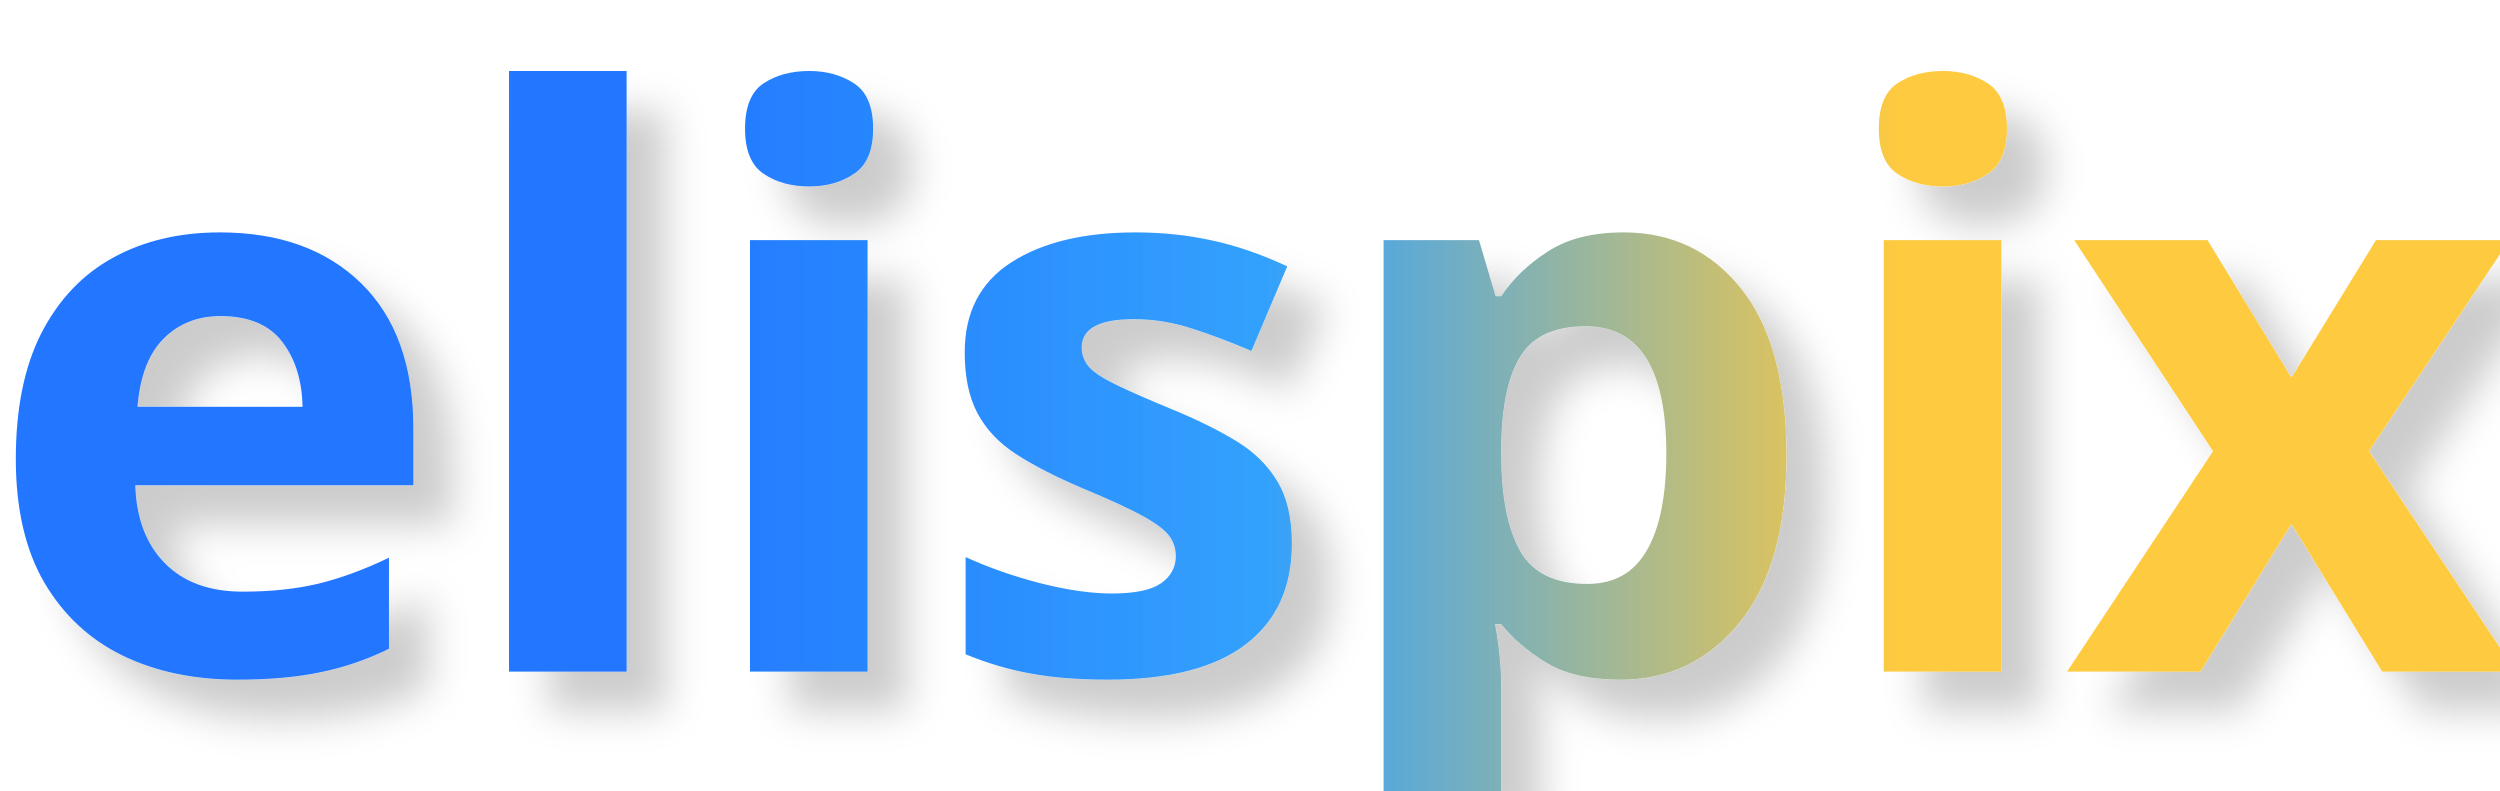
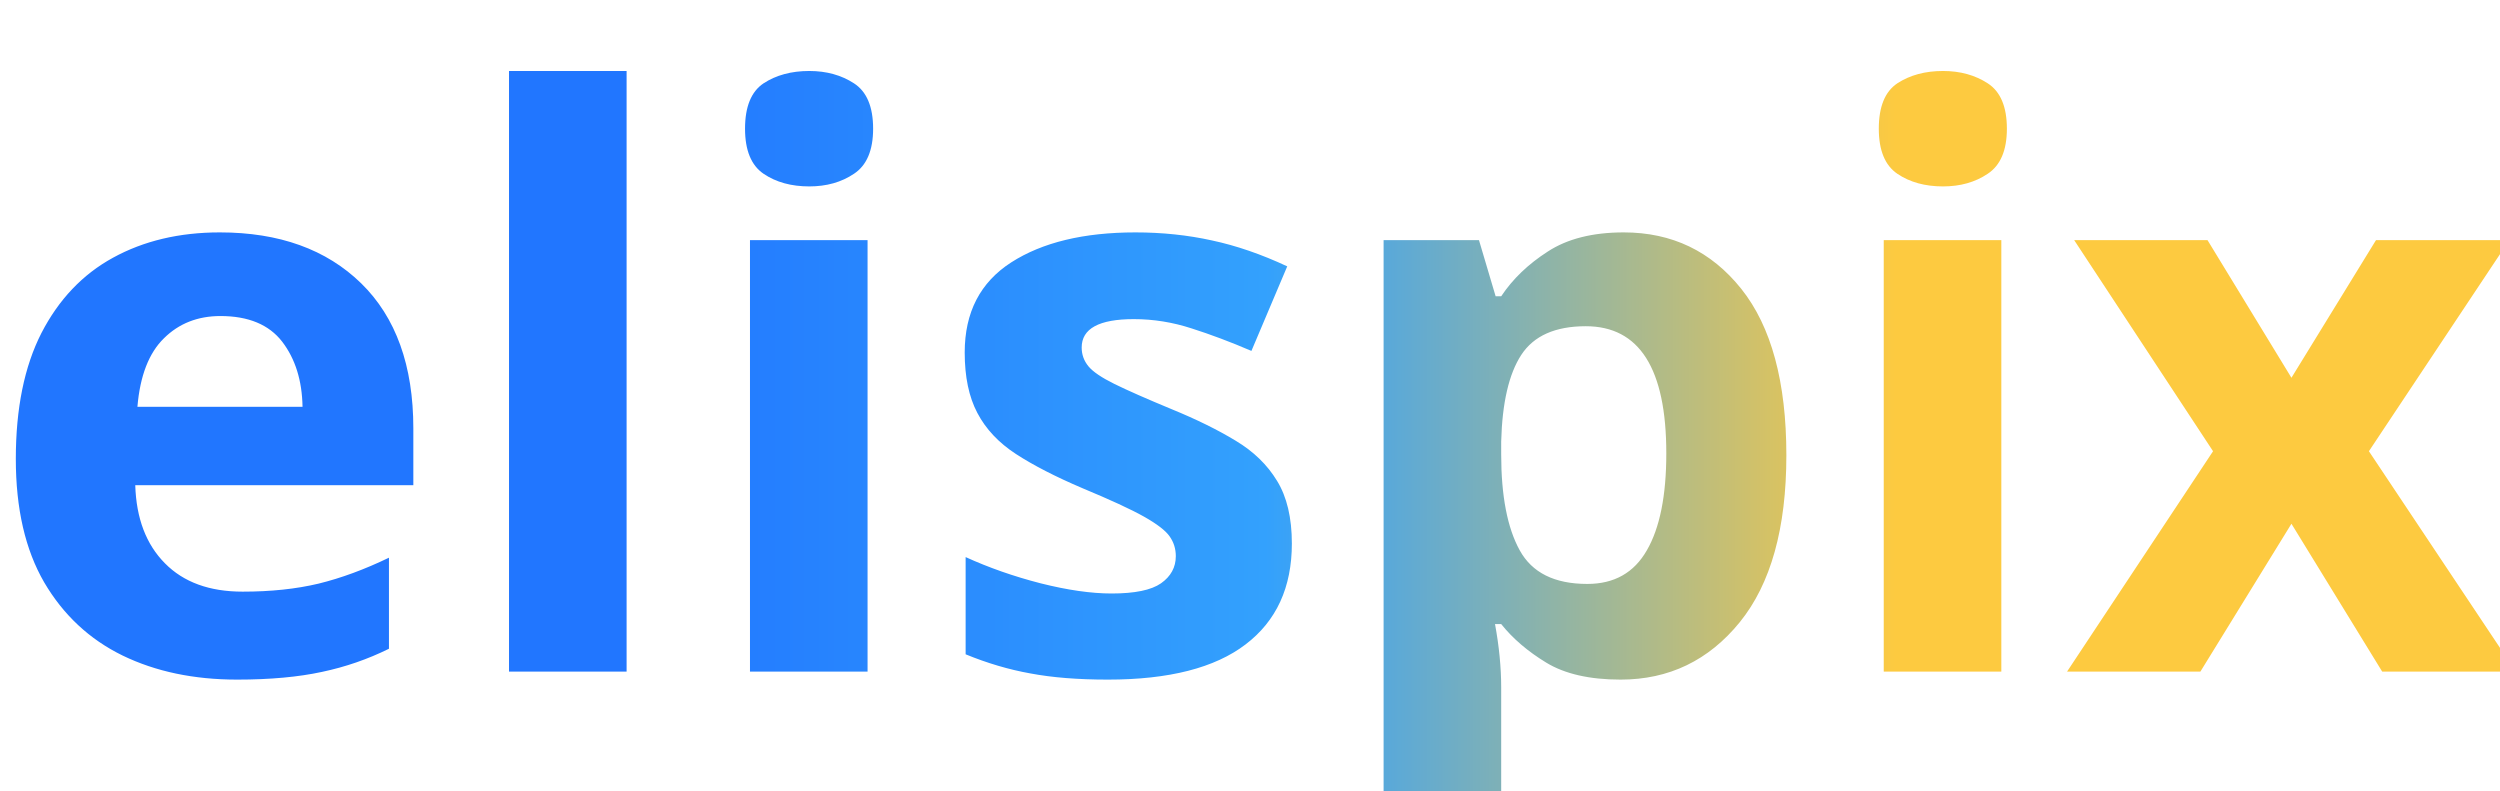
<svg xmlns="http://www.w3.org/2000/svg">
  <defs>
    <linearGradient id="gradient" x1="0%" y1="0%" x2="100%" y2="0%">
      <stop offset="25%" style="stop-color:rgb(33, 118, 255);" />
      <stop offset="50%" style="stop-color:rgb(51, 161, 253);" />
      <stop offset="75%" style="stop-color:rgb(253, 202, 64);" />
    </linearGradient>
-     <filter id="shadow" x="-20%" y="-20%" width="140%" height="140%">
-       <feGaussianBlur in="SourceAlpha" stdDeviation="1" />
-       <feOffset dx="2" dy="2" result="offsetblur" />
-       <feComponentTransfer>
-         <feFuncA type="linear" slope="0.2" />
-       </feComponentTransfer>
-       <feMerge>
-         <feMergeNode />
-         <feMergeNode in="SourceGraphic" />
-       </feMerge>
-     </filter>
  </defs>
  <text x="50%" y="50%" dy=".35em" text-anchor="middle" style="font: bold 40px sans-serif; fill: url(#gradient); filter: url(#shadow);">
    elispix
  </text>
</svg>
